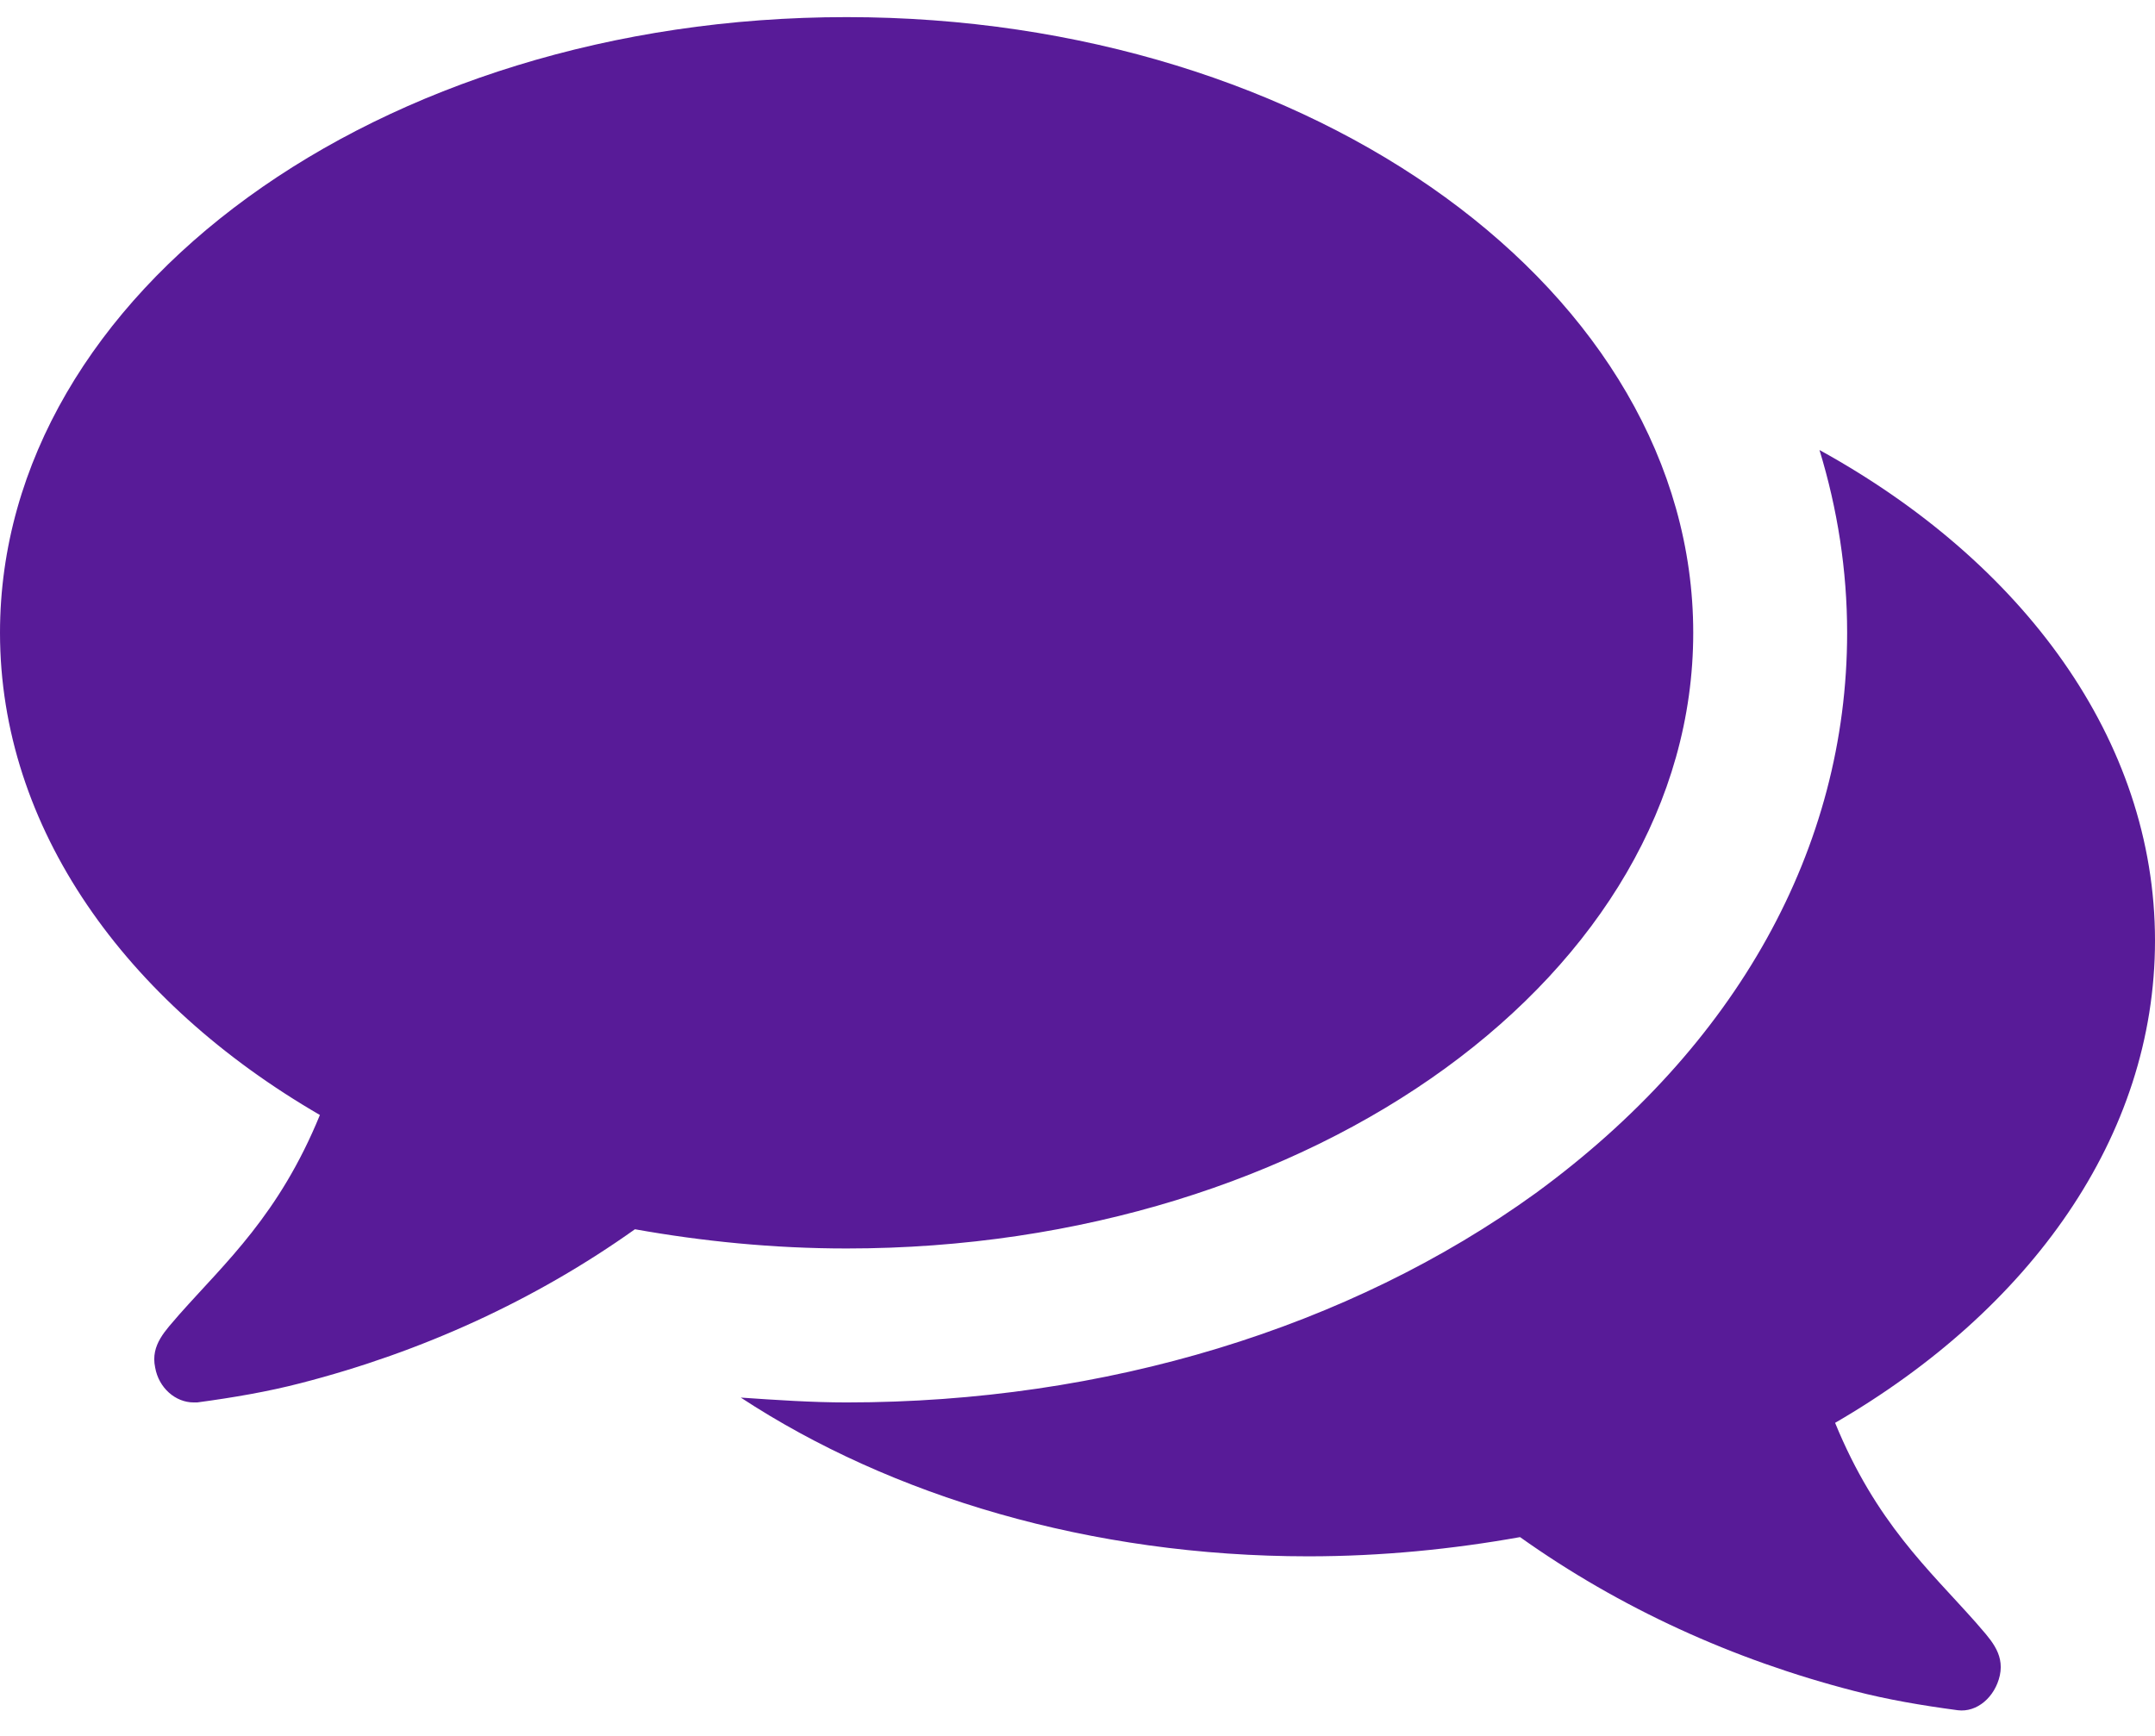
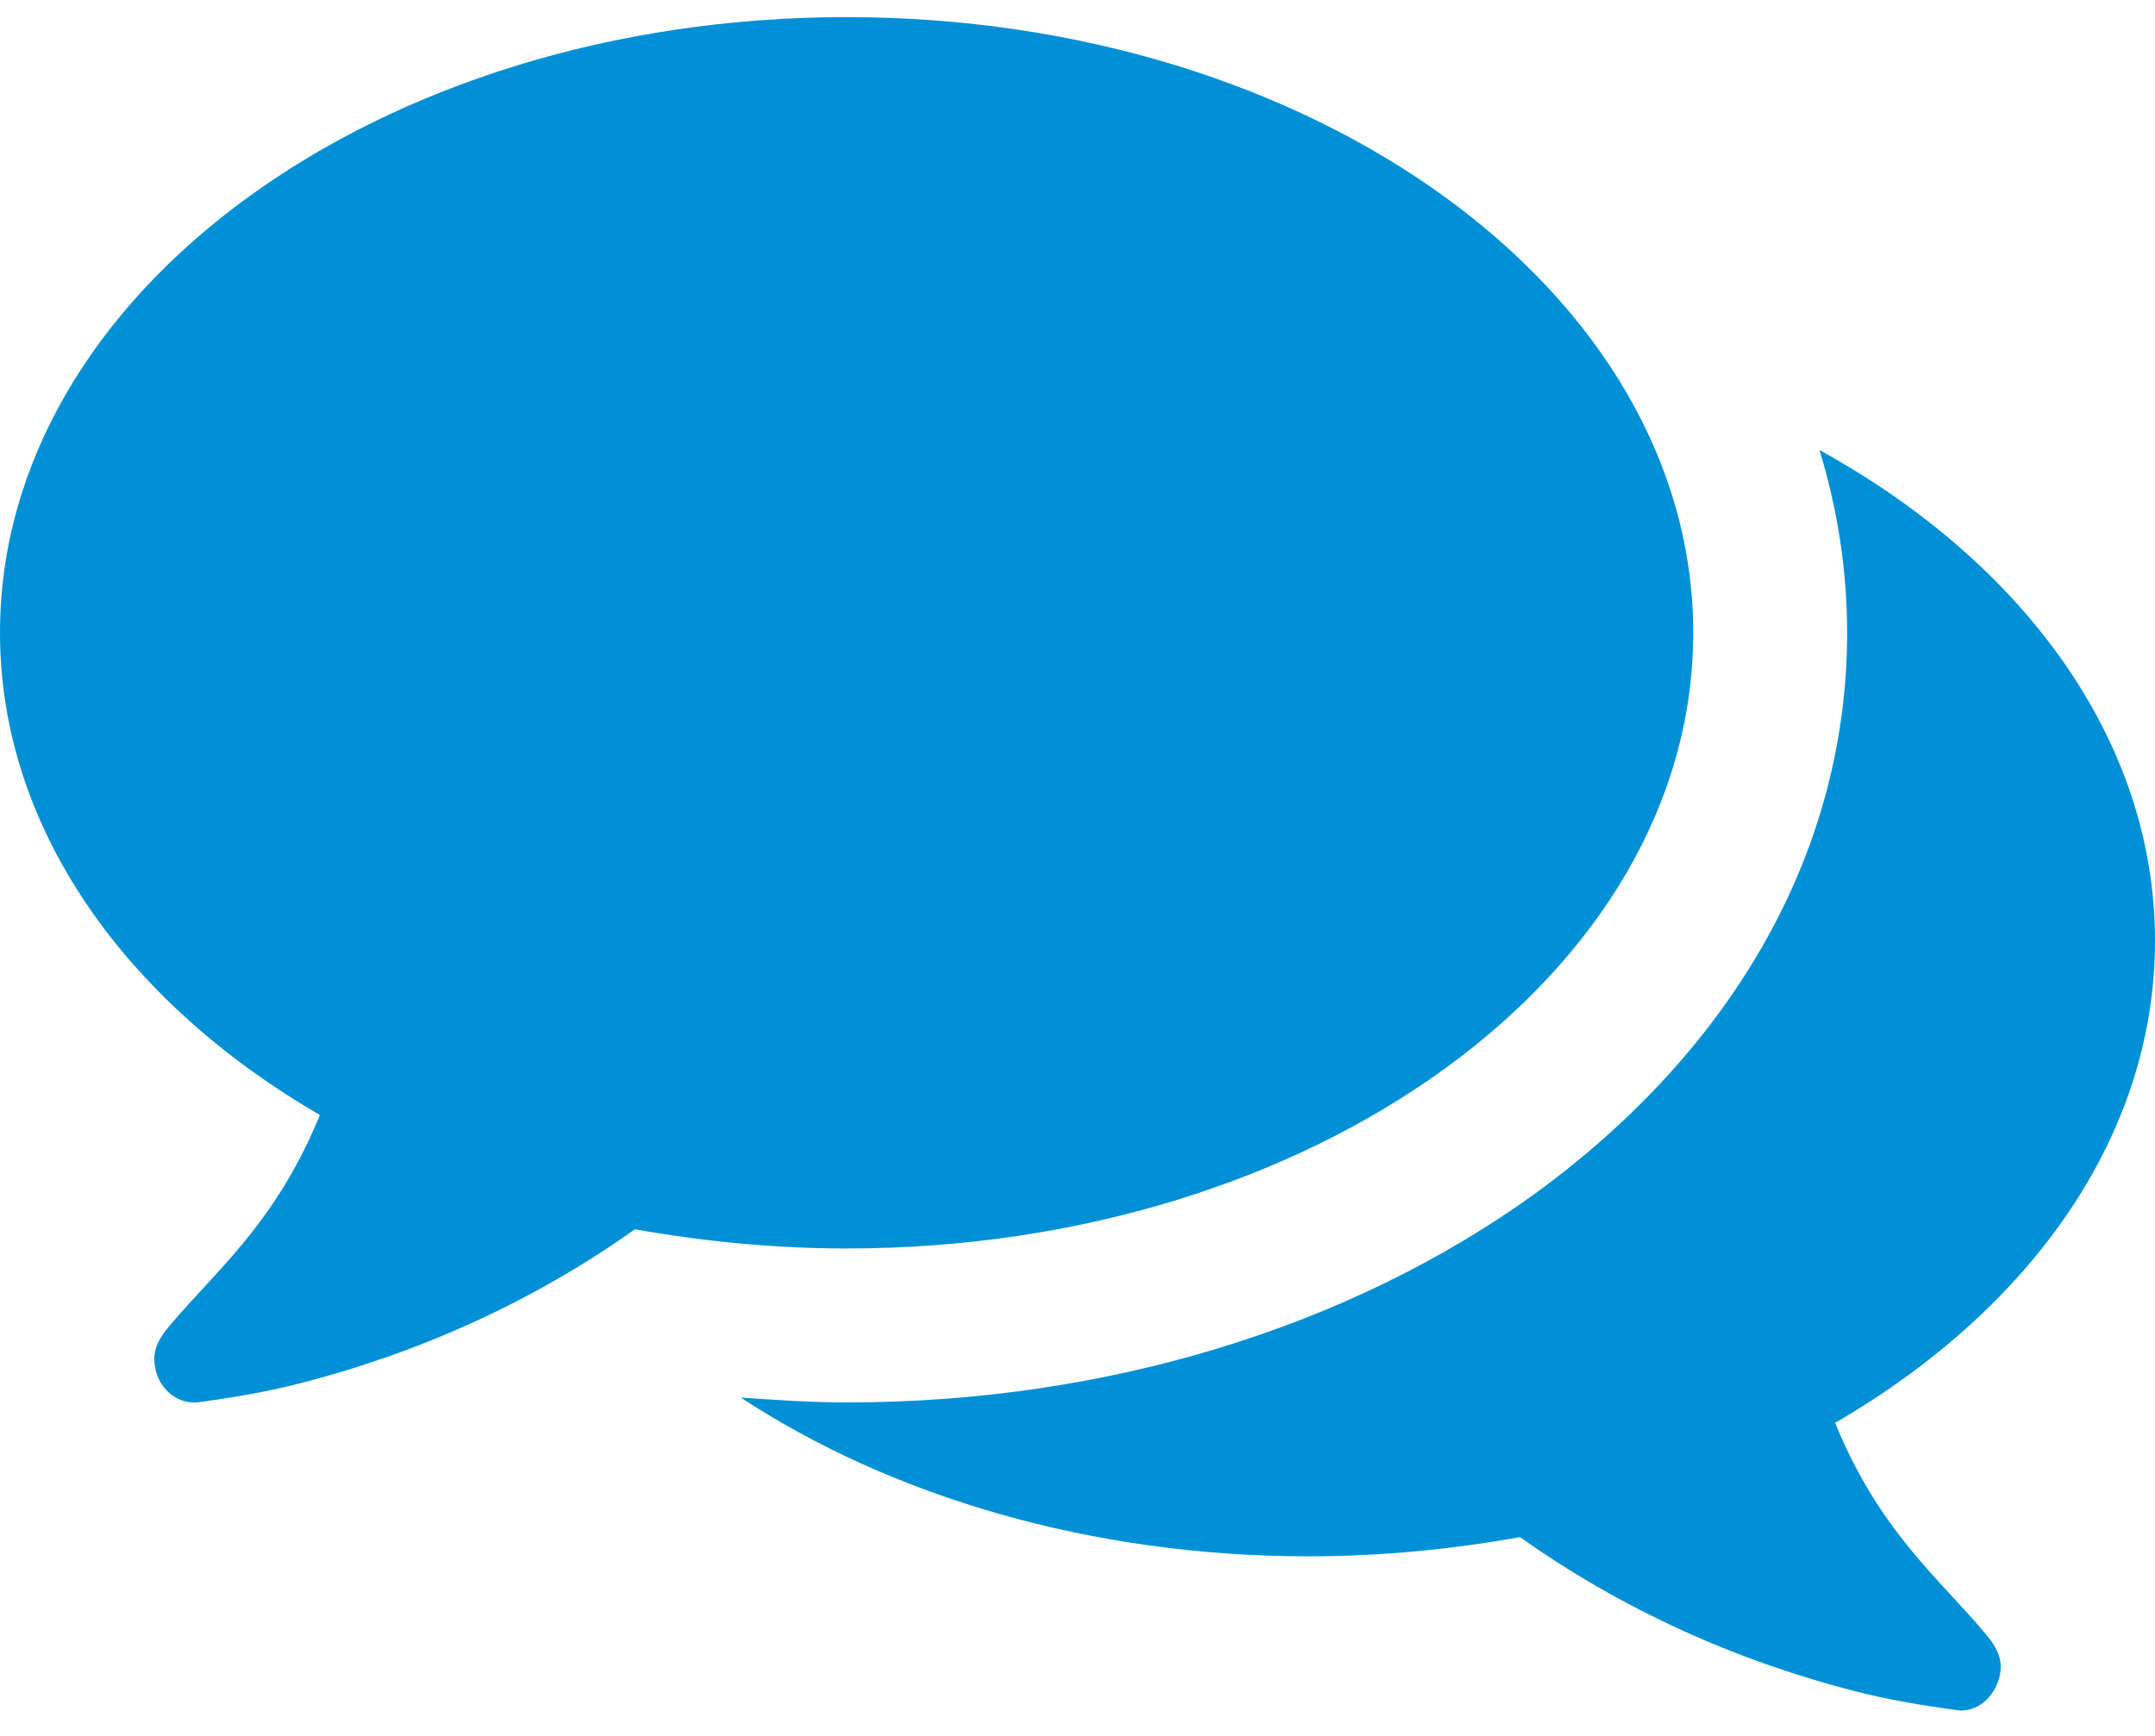
<svg xmlns="http://www.w3.org/2000/svg" width="36" height="29" viewBox="0 0 36 29" fill="none">
-   <path d="M28.286 10.571C28.286 4.886 21.958 0.286 14.143 0.286C6.328 0.286 0 4.886 0 10.571C0 13.826 2.089 16.739 5.344 18.627C4.661 20.295 3.777 21.078 2.993 21.962C2.772 22.223 2.511 22.464 2.592 22.846C2.652 23.188 2.933 23.429 3.234 23.429C3.254 23.429 3.275 23.429 3.295 23.429C3.897 23.348 4.48 23.248 5.022 23.107C7.051 22.585 8.94 21.721 10.607 20.536C11.732 20.737 12.917 20.857 14.143 20.857C21.958 20.857 28.286 16.257 28.286 10.571ZM36 15.714C36 12.359 33.79 9.386 30.395 7.518C30.696 8.502 30.857 9.527 30.857 10.571C30.857 14.167 29.009 17.482 25.654 19.933C22.54 22.183 18.462 23.429 14.143 23.429C13.56 23.429 12.958 23.388 12.375 23.348C14.886 24.995 18.221 26 21.857 26C23.083 26 24.268 25.88 25.393 25.679C27.06 26.864 28.949 27.728 30.978 28.25C31.52 28.391 32.103 28.491 32.705 28.571C33.027 28.612 33.328 28.35 33.408 27.989C33.489 27.607 33.228 27.366 33.007 27.105C32.223 26.221 31.339 25.438 30.656 23.77C33.911 21.882 36 18.989 36 15.714Z" fill="#581B98" />
+   <path d="M28.286 10.571C28.286 4.886 21.958 0.286 14.143 0.286C6.328 0.286 0 4.886 0 10.571C0 13.826 2.089 16.739 5.344 18.627C4.661 20.295 3.777 21.078 2.993 21.962C2.772 22.223 2.511 22.464 2.592 22.846C2.652 23.188 2.933 23.429 3.234 23.429C3.254 23.429 3.275 23.429 3.295 23.429C3.897 23.348 4.48 23.248 5.022 23.107C7.051 22.585 8.94 21.721 10.607 20.536C11.732 20.737 12.917 20.857 14.143 20.857C21.958 20.857 28.286 16.257 28.286 10.571ZM36 15.714C36 12.359 33.79 9.386 30.395 7.518C30.696 8.502 30.857 9.527 30.857 10.571C30.857 14.167 29.009 17.482 25.654 19.933C22.54 22.183 18.462 23.429 14.143 23.429C13.56 23.429 12.958 23.388 12.375 23.348C14.886 24.995 18.221 26 21.857 26C23.083 26 24.268 25.88 25.393 25.679C27.06 26.864 28.949 27.728 30.978 28.25C31.52 28.391 32.103 28.491 32.705 28.571C33.027 28.612 33.328 28.35 33.408 27.989C33.489 27.607 33.228 27.366 33.007 27.105C32.223 26.221 31.339 25.438 30.656 23.77C33.911 21.882 36 18.989 36 15.714Z" fill="#0190D6" />
</svg>
